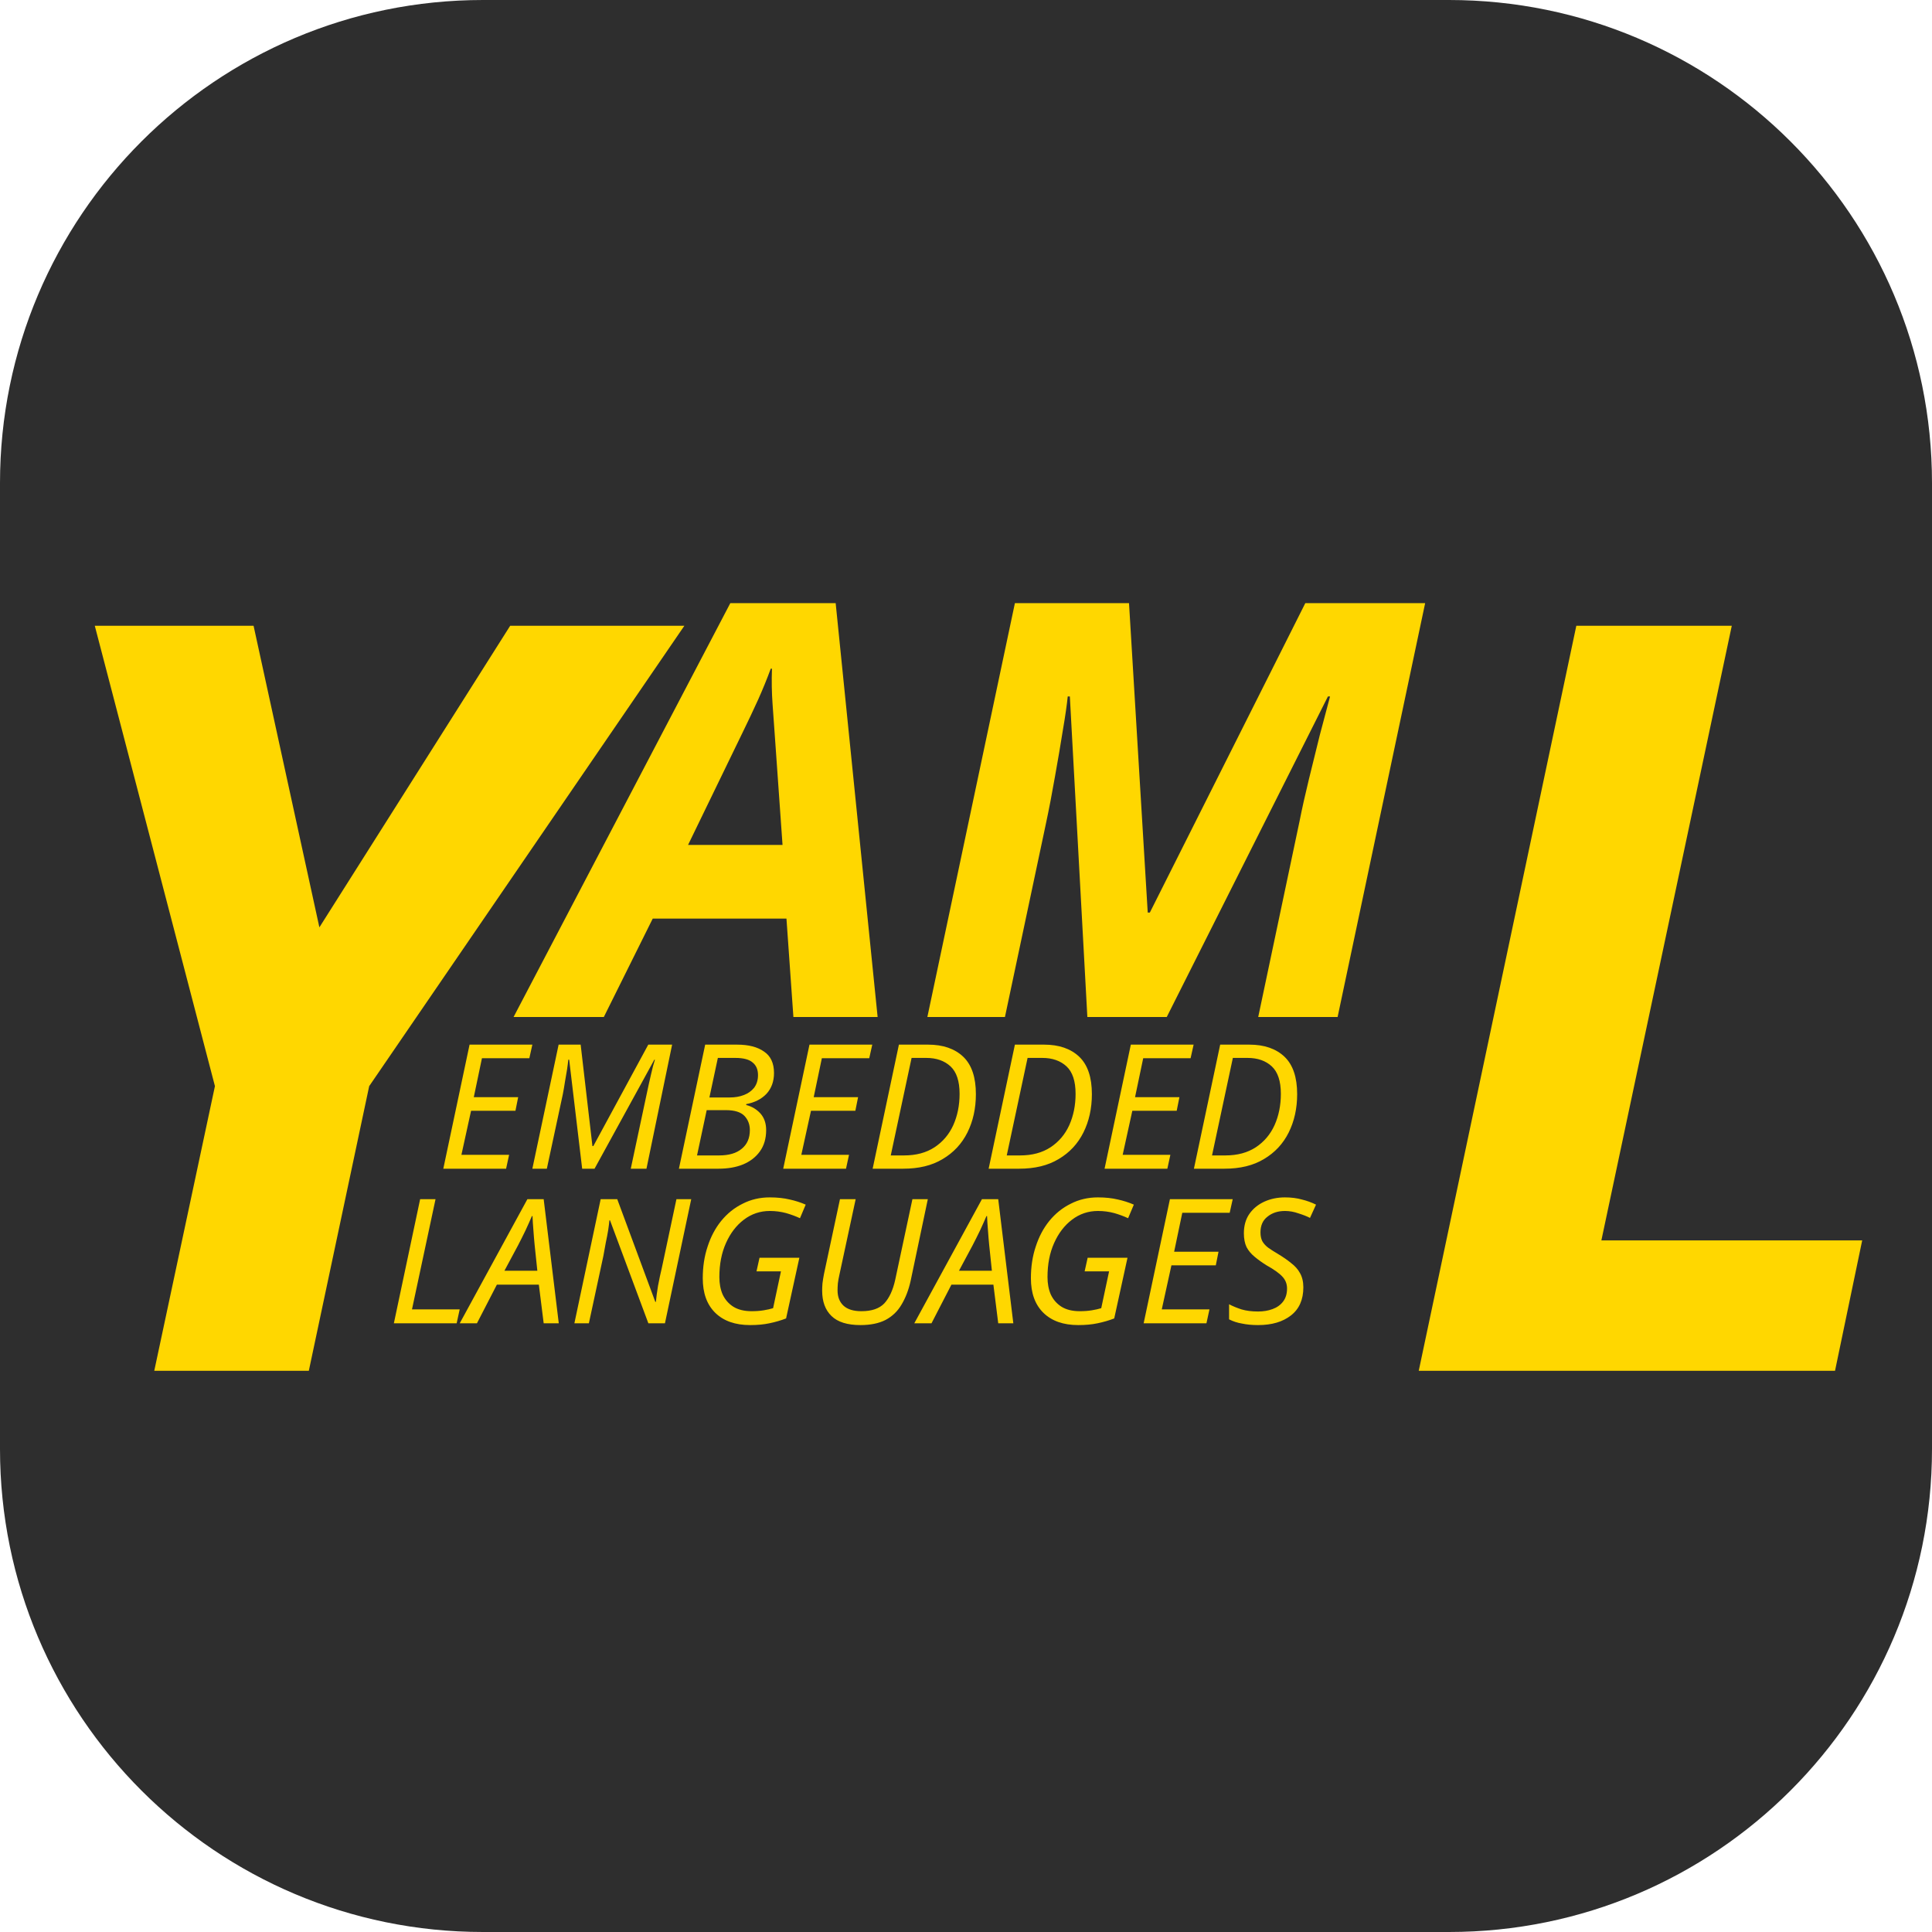
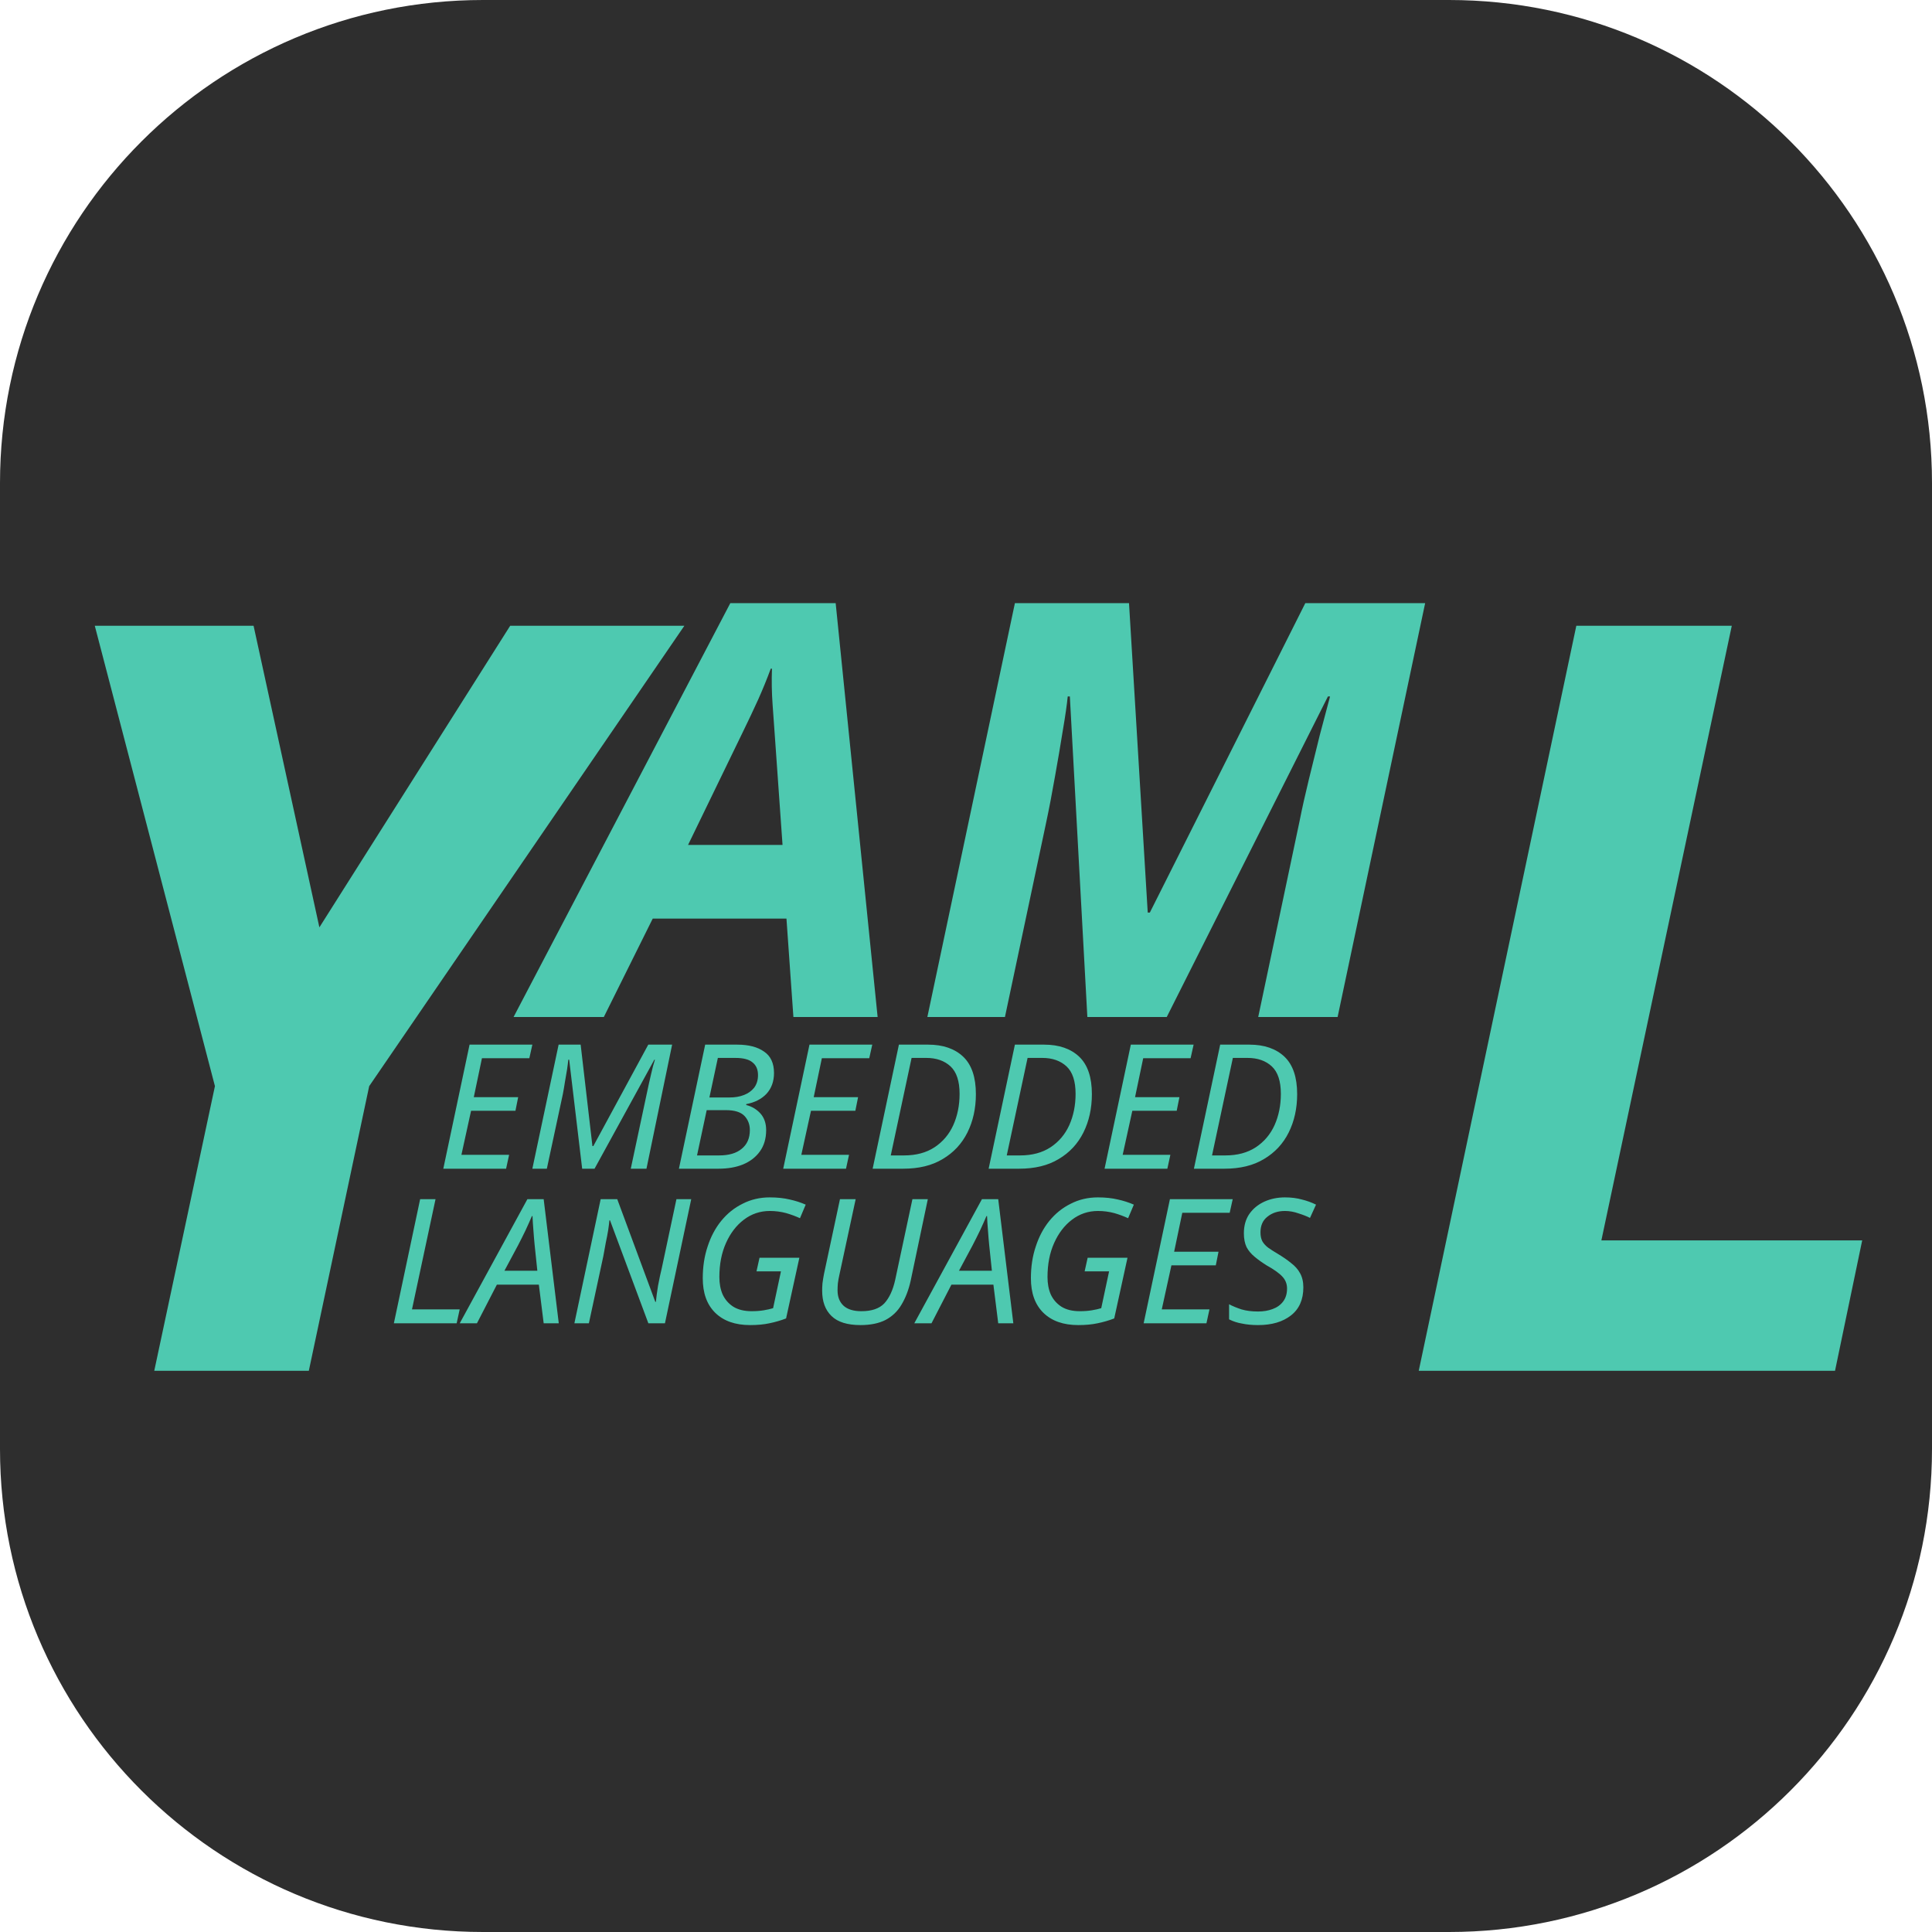
<svg xmlns="http://www.w3.org/2000/svg" viewBox="0 0 100 100" width="128" height="128">
  <rect width="100%" height="100%" rx="25" fill="#2e2e2e" />
-   <g font-family="Menlo" fill="#FFD700" dominant-baseline="central" font-style="italic">
+   <g font-family="Menlo" fill="#4EC9B0" dominant-baseline="central" font-style="italic">
    <text x="0%" y="50%" font-size="54" text-anchor="start" font-weight="bold">Y</text>
    <text x="100%" y="50%" font-size="54" text-anchor="end" font-weight="bold">L</text>
    <text x="51%" y="41%" font-size="30" text-anchor="middle" font-weight="bold">AM</text>
    <text x="45%" y="57%" font-size="9" text-anchor="middle">EMBEDDED</text>
    <text x="44%" y="65%" font-size="9" text-anchor="middle">LANGUAGES</text>
  </g>
</svg>
